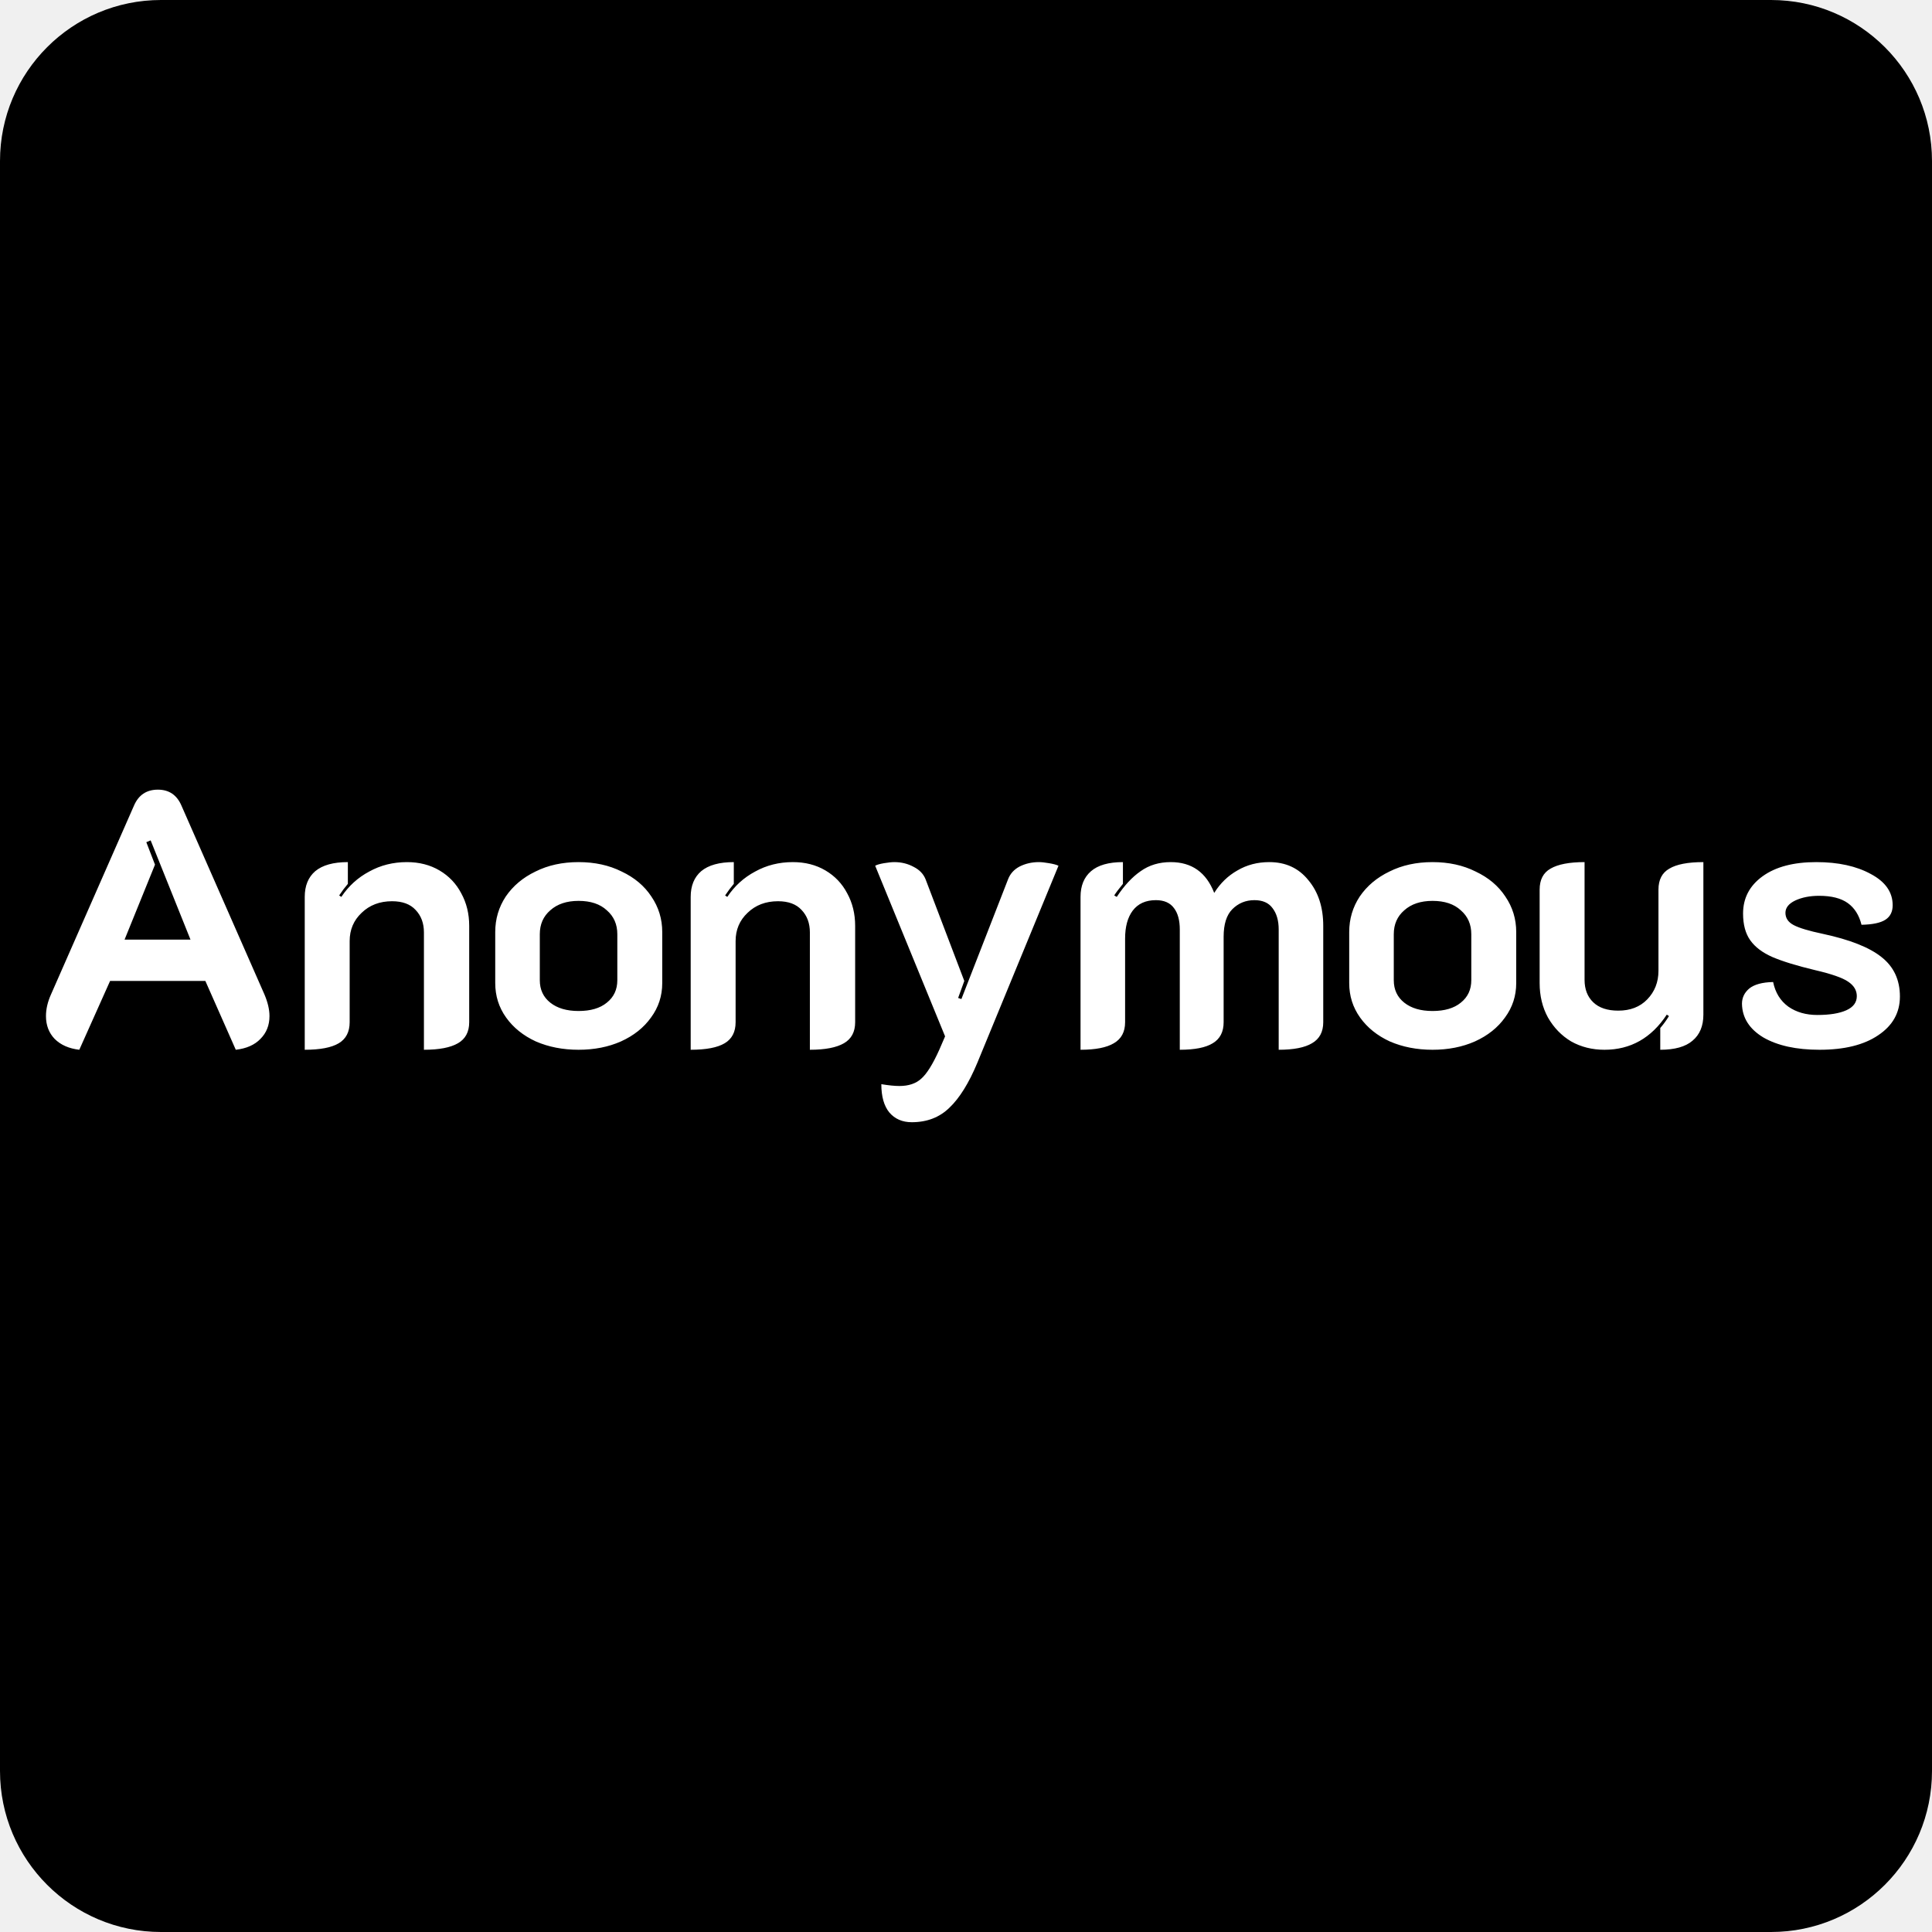
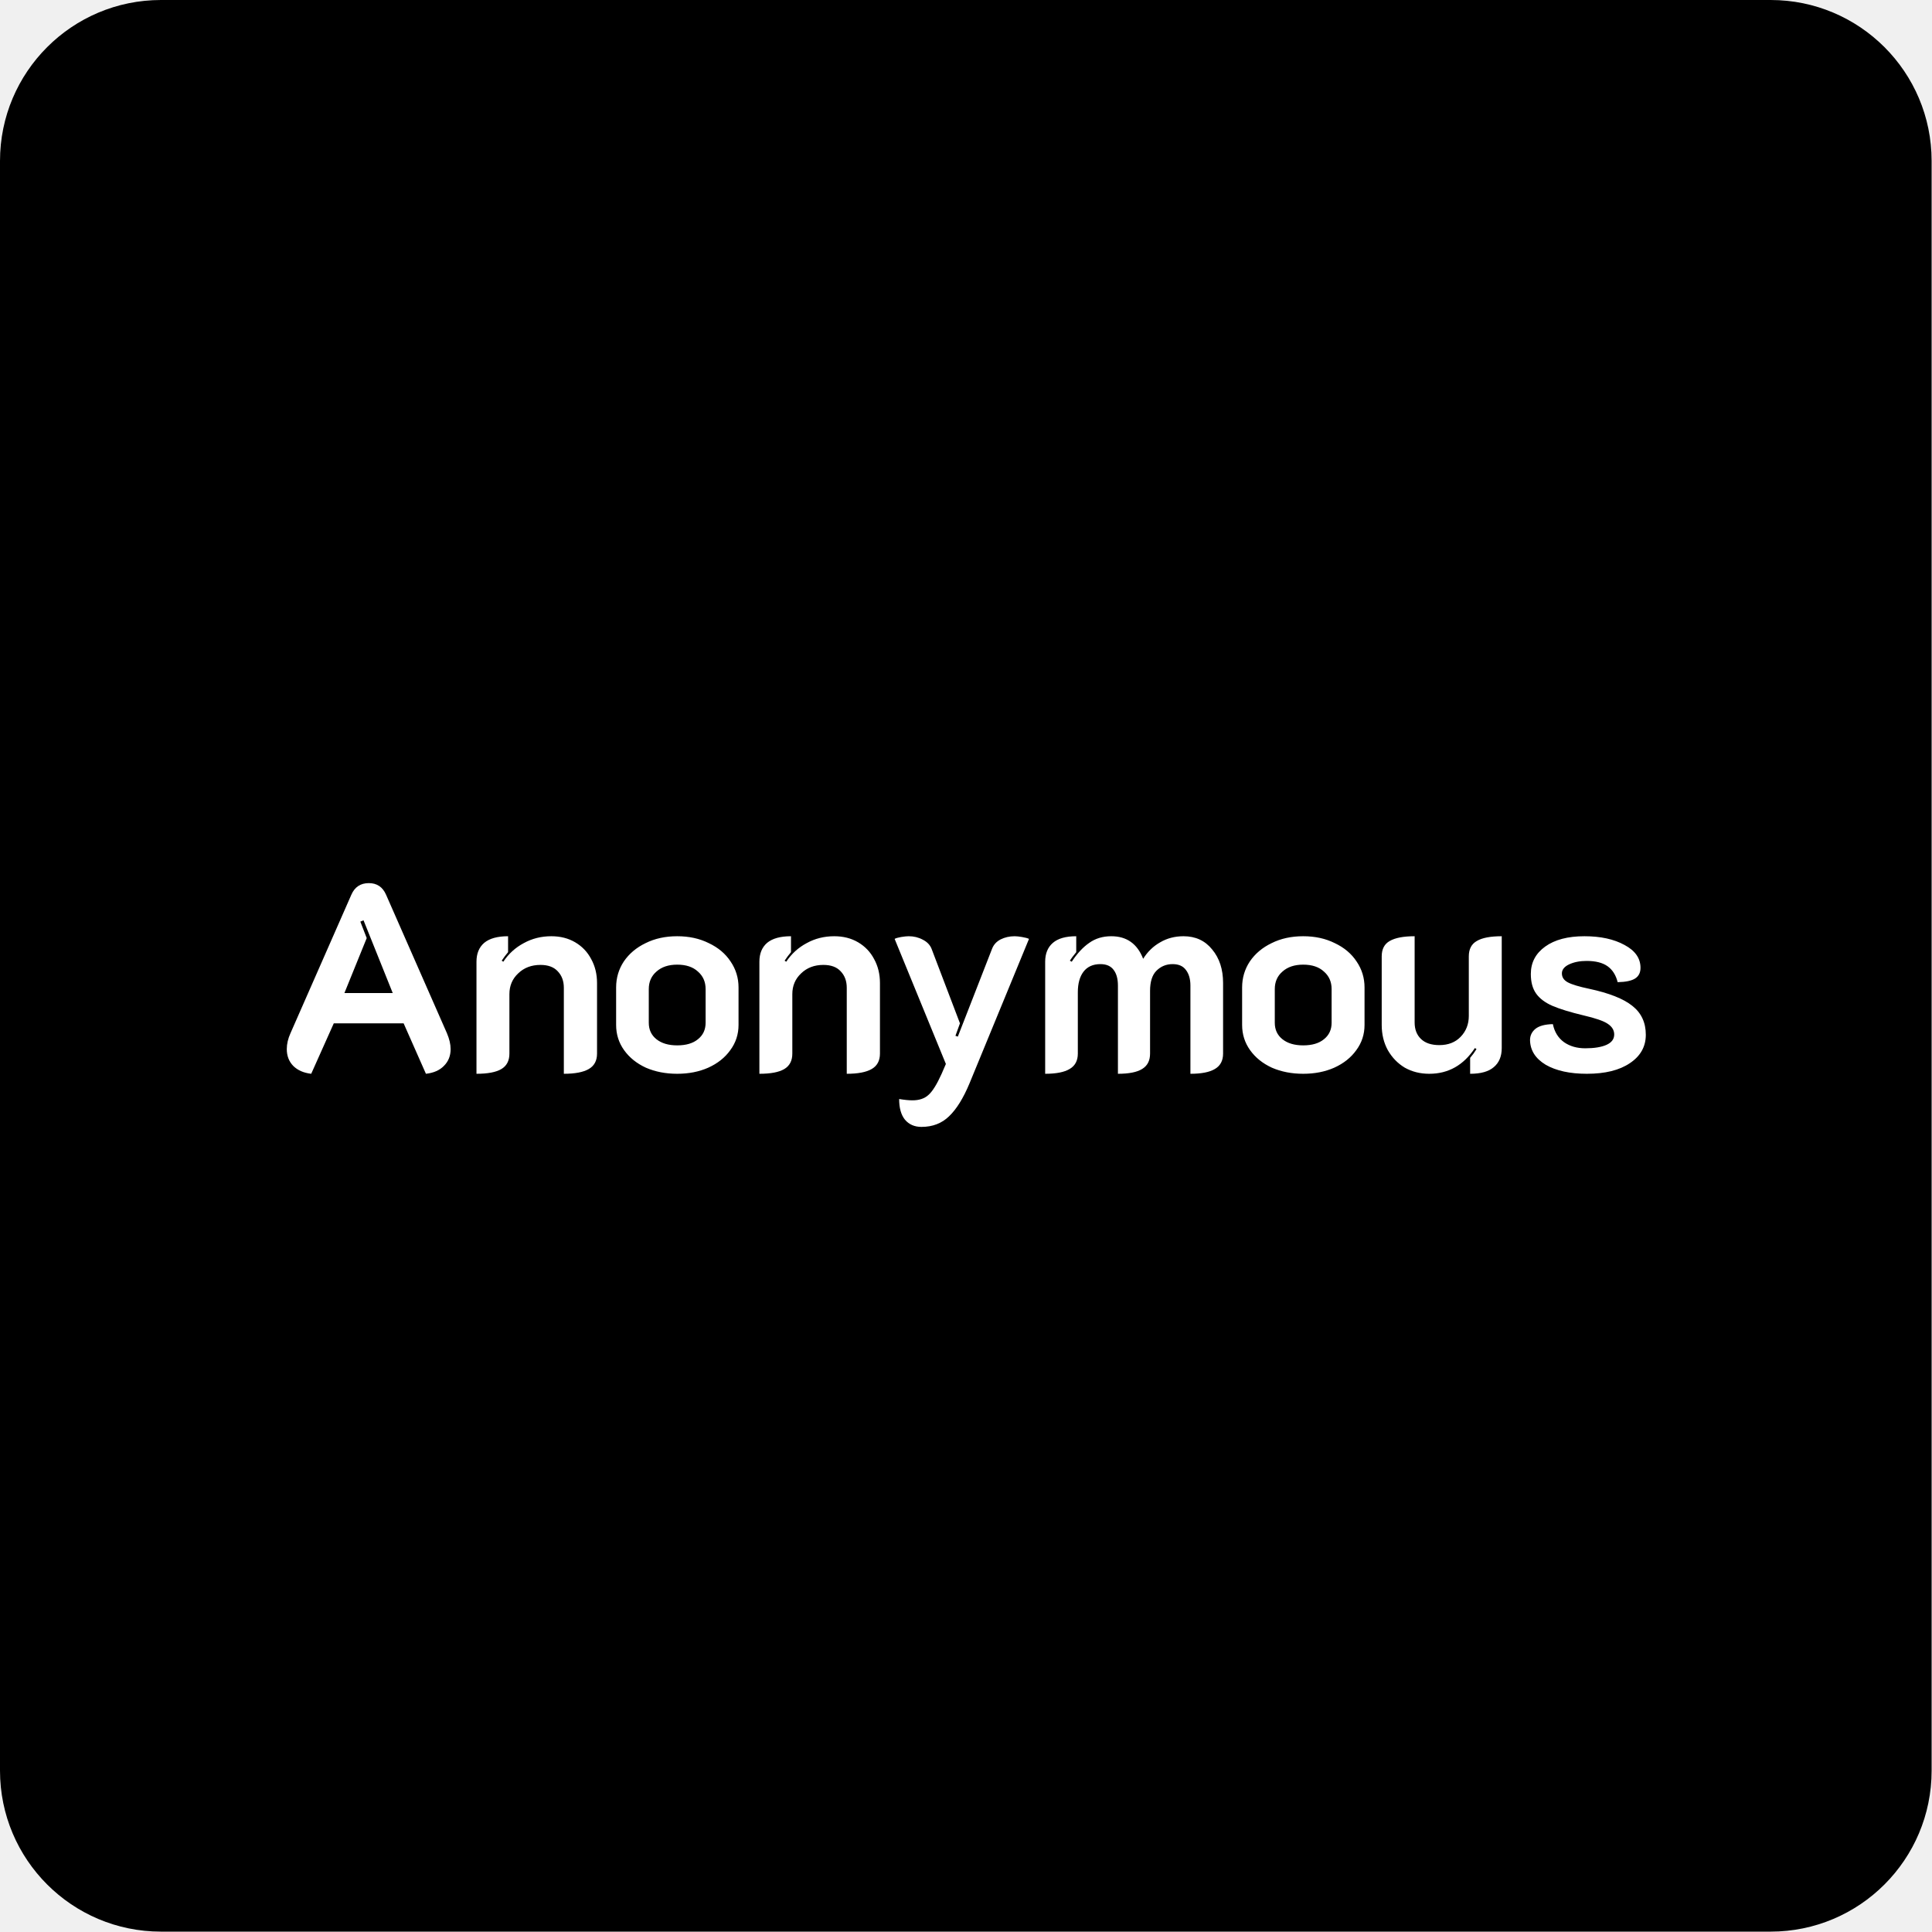
- <svg xmlns="http://www.w3.org/2000/svg" width="120" height="120" viewBox="0 0 120 120" fill="none">
+ <svg xmlns="http://www.w3.org/2000/svg" width="3987" height="3987" viewBox="0 0 3987 3987" fill="none">
  <g clip-path="url(#clip0_2264_3215)">
-     <rect width="120" height="120" rx="10" fill="black" />
-     <path d="M4.925 65.203C4.28 65.127 3.77 64.903 3.395 64.528C3.035 64.153 2.855 63.68 2.855 63.11C2.855 62.675 2.96 62.225 3.17 61.76L8.322 50.038C8.607 49.377 9.102 49.047 9.807 49.047C10.498 49.047 10.985 49.377 11.27 50.038L16.422 61.76C16.633 62.255 16.738 62.705 16.738 63.11C16.738 63.68 16.55 64.153 16.175 64.528C15.815 64.903 15.305 65.127 14.645 65.203L12.755 60.928H6.838L4.925 65.203ZM11.832 58.362L9.357 52.197L9.088 52.31L9.627 53.705L7.737 58.362H11.832ZM18.928 55.708C18.928 55.017 19.146 54.485 19.581 54.11C20.031 53.735 20.706 53.547 21.606 53.547V54.898C21.426 55.108 21.246 55.347 21.066 55.617L21.201 55.708C21.651 55.032 22.228 54.508 22.933 54.133C23.638 53.742 24.418 53.547 25.273 53.547C26.038 53.547 26.713 53.72 27.298 54.065C27.883 54.41 28.333 54.883 28.648 55.483C28.978 56.083 29.143 56.758 29.143 57.508V63.492C29.143 64.093 28.911 64.528 28.446 64.797C27.981 65.067 27.276 65.203 26.331 65.203V57.913C26.331 57.343 26.158 56.877 25.813 56.517C25.483 56.157 24.996 55.977 24.351 55.977C23.586 55.977 22.956 56.218 22.461 56.697C21.966 57.163 21.718 57.748 21.718 58.453V63.492C21.718 64.093 21.493 64.528 21.043 64.797C20.593 65.067 19.888 65.203 18.928 65.203V55.708ZM35.935 65.203C34.96 65.203 34.075 65.03 33.28 64.685C32.5 64.325 31.885 63.83 31.435 63.2C30.985 62.57 30.76 61.858 30.76 61.062V57.89C30.76 57.08 30.978 56.345 31.413 55.685C31.863 55.025 32.478 54.508 33.258 54.133C34.038 53.742 34.93 53.547 35.935 53.547C36.94 53.547 37.833 53.742 38.613 54.133C39.408 54.508 40.023 55.025 40.458 55.685C40.908 56.345 41.133 57.08 41.133 57.89V61.062C41.133 61.858 40.9 62.57 40.435 63.2C39.985 63.83 39.363 64.325 38.568 64.685C37.788 65.03 36.91 65.203 35.935 65.203ZM35.935 62.795C36.685 62.795 37.27 62.623 37.69 62.278C38.125 61.932 38.343 61.468 38.343 60.883V58.025C38.343 57.41 38.125 56.915 37.69 56.54C37.27 56.15 36.685 55.955 35.935 55.955C35.2 55.955 34.615 56.15 34.18 56.54C33.745 56.915 33.528 57.41 33.528 58.025V60.883C33.528 61.468 33.745 61.932 34.18 62.278C34.615 62.623 35.2 62.795 35.935 62.795ZM42.9 55.708C42.9 55.017 43.118 54.485 43.553 54.11C44.003 53.735 44.678 53.547 45.578 53.547V54.898C45.398 55.108 45.218 55.347 45.038 55.617L45.173 55.708C45.623 55.032 46.2 54.508 46.905 54.133C47.61 53.742 48.39 53.547 49.245 53.547C50.01 53.547 50.685 53.72 51.27 54.065C51.855 54.41 52.305 54.883 52.62 55.483C52.95 56.083 53.115 56.758 53.115 57.508V63.492C53.115 64.093 52.883 64.528 52.418 64.797C51.953 65.067 51.248 65.203 50.303 65.203V57.913C50.303 57.343 50.13 56.877 49.785 56.517C49.455 56.157 48.968 55.977 48.323 55.977C47.558 55.977 46.928 56.218 46.433 56.697C45.938 57.163 45.69 57.748 45.69 58.453V63.492C45.69 64.093 45.465 64.528 45.015 64.797C44.565 65.067 43.86 65.203 42.9 65.203V55.708ZM56.631 69.703C56.046 69.703 55.581 69.5 55.236 69.095C54.906 68.69 54.741 68.105 54.741 67.34C55.191 67.415 55.566 67.453 55.866 67.453C56.436 67.453 56.886 67.302 57.216 67.002C57.561 66.703 57.936 66.103 58.341 65.203L58.701 64.37L54.359 53.773C54.464 53.712 54.644 53.66 54.899 53.615C55.169 53.57 55.386 53.547 55.551 53.547C55.986 53.547 56.384 53.645 56.744 53.84C57.104 54.02 57.351 54.275 57.486 54.605L59.894 60.928L59.511 61.985L59.714 62.053L62.616 54.605C62.751 54.26 62.991 53.998 63.336 53.818C63.696 53.638 64.094 53.547 64.529 53.547C64.694 53.547 64.904 53.57 65.159 53.615C65.429 53.66 65.624 53.712 65.744 53.773L60.704 66.013C60.179 67.272 59.601 68.203 58.971 68.802C58.356 69.403 57.576 69.703 56.631 69.703ZM67.114 55.708C67.114 55.017 67.332 54.485 67.767 54.11C68.202 53.735 68.862 53.547 69.747 53.547V54.898C69.477 55.227 69.297 55.468 69.207 55.617L69.364 55.708C69.829 55.002 70.324 54.47 70.849 54.11C71.374 53.735 71.997 53.547 72.717 53.547C74.022 53.547 74.922 54.185 75.417 55.46C75.792 54.86 76.272 54.395 76.857 54.065C77.442 53.72 78.102 53.547 78.837 53.547C79.857 53.547 80.667 53.922 81.267 54.672C81.882 55.407 82.189 56.352 82.189 57.508V63.492C82.189 64.093 81.957 64.528 81.492 64.797C81.042 65.067 80.352 65.203 79.422 65.203V57.733C79.422 57.178 79.294 56.735 79.039 56.405C78.799 56.075 78.424 55.91 77.914 55.91C77.374 55.91 76.917 56.097 76.542 56.472C76.182 56.833 76.002 57.403 76.002 58.182V63.492C76.002 64.093 75.777 64.528 75.327 64.797C74.892 65.067 74.209 65.203 73.279 65.203V57.733C73.279 57.163 73.159 56.72 72.919 56.405C72.679 56.075 72.304 55.91 71.794 55.91C71.164 55.91 70.684 56.127 70.354 56.562C70.039 56.983 69.882 57.56 69.882 58.295V63.492C69.882 64.093 69.649 64.528 69.184 64.797C68.734 65.067 68.044 65.203 67.114 65.203V55.708ZM88.977 65.203C88.002 65.203 87.117 65.03 86.322 64.685C85.542 64.325 84.927 63.83 84.477 63.2C84.027 62.57 83.802 61.858 83.802 61.062V57.89C83.802 57.08 84.02 56.345 84.455 55.685C84.905 55.025 85.52 54.508 86.3 54.133C87.08 53.742 87.972 53.547 88.977 53.547C89.982 53.547 90.875 53.742 91.655 54.133C92.45 54.508 93.065 55.025 93.5 55.685C93.95 56.345 94.175 57.08 94.175 57.89V61.062C94.175 61.858 93.942 62.57 93.477 63.2C93.027 63.83 92.405 64.325 91.61 64.685C90.83 65.03 89.952 65.203 88.977 65.203ZM88.977 62.795C89.727 62.795 90.312 62.623 90.732 62.278C91.167 61.932 91.385 61.468 91.385 60.883V58.025C91.385 57.41 91.167 56.915 90.732 56.54C90.312 56.15 89.727 55.955 88.977 55.955C88.242 55.955 87.657 56.15 87.222 56.54C86.787 56.915 86.57 57.41 86.57 58.025V60.883C86.57 61.468 86.787 61.932 87.222 62.278C87.657 62.623 88.242 62.795 88.977 62.795ZM105.8 63.02C105.8 63.725 105.575 64.265 105.125 64.64C104.69 65.015 104.022 65.203 103.122 65.203V63.852C103.317 63.627 103.497 63.38 103.662 63.11L103.527 63.02C102.567 64.475 101.277 65.203 99.657 65.203C98.892 65.203 98.202 65.03 97.587 64.685C96.987 64.325 96.507 63.83 96.147 63.2C95.802 62.57 95.63 61.858 95.63 61.062V55.258C95.63 54.642 95.855 54.208 96.305 53.953C96.77 53.682 97.475 53.547 98.42 53.547V60.86C98.42 61.445 98.6 61.91 98.96 62.255C99.32 62.6 99.837 62.773 100.512 62.773C101.262 62.773 101.862 62.54 102.312 62.075C102.777 61.595 103.01 61.002 103.01 60.297V55.258C103.01 54.642 103.235 54.208 103.685 53.953C104.135 53.682 104.84 53.547 105.8 53.547V63.02ZM113.012 65.203C111.572 65.203 110.41 64.948 109.525 64.438C108.655 63.913 108.212 63.215 108.197 62.345C108.197 61.97 108.347 61.655 108.647 61.4C108.962 61.145 109.457 61.01 110.132 60.995C110.267 61.655 110.582 62.165 111.077 62.525C111.572 62.87 112.172 63.042 112.877 63.042C113.642 63.042 114.242 62.945 114.677 62.75C115.112 62.555 115.33 62.263 115.33 61.873C115.33 61.513 115.15 61.212 114.79 60.972C114.445 60.733 113.755 60.492 112.72 60.252C111.595 59.983 110.717 59.712 110.087 59.443C109.472 59.172 109.015 58.828 108.715 58.407C108.415 57.987 108.265 57.432 108.265 56.742C108.265 55.782 108.67 55.01 109.48 54.425C110.29 53.84 111.4 53.547 112.81 53.547C114.175 53.547 115.307 53.795 116.207 54.29C117.107 54.77 117.557 55.415 117.557 56.225C117.557 56.63 117.407 56.93 117.107 57.125C116.807 57.32 116.312 57.425 115.622 57.44C115.472 56.84 115.187 56.39 114.767 56.09C114.347 55.79 113.755 55.64 112.99 55.64C112.42 55.64 111.925 55.737 111.505 55.932C111.1 56.127 110.897 56.383 110.897 56.697C110.897 57.028 111.07 57.282 111.415 57.462C111.76 57.642 112.36 57.822 113.215 58.002C114.895 58.362 116.11 58.843 116.86 59.443C117.625 60.042 118.007 60.86 118.007 61.895C118.007 62.9 117.557 63.703 116.657 64.302C115.772 64.903 114.557 65.203 113.012 65.203Z" fill="white" />
+     <rect width="3986.22" height="3986.22" rx="332.185" fill="black" />
+     <path d="M642.239 2215.93C626.53 2214.11 614.109 2208.63 604.976 2199.49C596.208 2190.36 591.824 2178.85 591.824 2164.97C591.824 2154.37 594.381 2143.41 599.496 2132.09L724.987 1846.58C731.928 1830.51 743.984 1822.47 761.154 1822.47C777.96 1822.47 789.833 1830.51 796.774 1846.58L922.265 2132.09C927.38 2144.14 929.937 2155.1 929.937 2164.97C929.937 2178.85 925.37 2190.36 916.237 2199.49C907.469 2208.63 895.048 2214.11 878.973 2215.93L832.942 2111.81H688.819L642.239 2215.93ZM810.474 2049.34L750.195 1899.19L743.619 1901.93L756.77 1935.91L710.739 2049.34H810.474ZM983.29 1984.68C983.29 1967.87 988.587 1954.9 999.181 1945.77C1010.14 1936.64 1026.58 1932.07 1048.5 1932.07V1964.95C1044.12 1970.06 1039.73 1975.91 1035.35 1982.49L1038.64 1984.68C1049.6 1968.24 1063.66 1955.45 1080.83 1946.32C1098 1936.82 1117 1932.07 1137.82 1932.07C1156.46 1932.07 1172.9 1936.27 1187.14 1944.67C1201.39 1953.08 1212.35 1964.58 1220.02 1979.2C1228.06 1993.81 1232.08 2010.25 1232.08 2028.52V2174.28C1232.08 2188.9 1226.42 2199.49 1215.09 2206.07C1203.77 2212.64 1186.6 2215.93 1163.58 2215.93V2038.38C1163.58 2024.5 1159.38 2013.17 1150.98 2004.41C1142.94 1995.64 1131.07 1991.25 1115.36 1991.25C1096.72 1991.25 1081.38 1997.1 1069.32 2008.79C1057.27 2020.11 1051.24 2034.36 1051.24 2051.53V2174.28C1051.24 2188.9 1045.76 2199.49 1034.8 2206.07C1023.84 2212.64 1006.67 2215.93 983.29 2215.93V1984.68ZM1397.51 2215.93C1373.76 2215.93 1352.2 2211.73 1332.84 2203.33C1313.84 2194.56 1298.87 2182.5 1287.91 2167.16C1276.95 2151.82 1271.47 2134.46 1271.47 2115.1V2037.83C1271.47 2018.11 1276.76 2000.2 1287.36 1984.13C1298.32 1968.06 1313.3 1955.45 1332.29 1946.32C1351.29 1936.82 1373.03 1932.07 1397.51 1932.07C1421.98 1932.07 1443.72 1936.82 1462.72 1946.32C1482.08 1955.45 1497.06 1968.06 1507.65 1984.13C1518.61 2000.2 1524.09 2018.11 1524.09 2037.83V2115.1C1524.09 2134.46 1518.43 2151.82 1507.1 2167.16C1496.14 2182.5 1480.98 2194.56 1461.62 2203.33C1442.62 2211.73 1421.25 2215.93 1397.51 2215.93ZM1397.51 2157.3C1415.77 2157.3 1430.02 2153.1 1440.25 2144.69C1450.84 2136.29 1456.14 2124.96 1456.14 2110.72V2041.12C1456.14 2026.14 1450.84 2014.09 1440.25 2004.95C1430.02 1995.46 1415.77 1990.71 1397.51 1990.71C1379.6 1990.71 1365.36 1995.46 1354.76 2004.95C1344.17 2014.09 1338.87 2026.14 1338.87 2041.12V2110.72C1338.87 2124.96 1344.17 2136.29 1354.76 2144.69C1365.36 2153.1 1379.6 2157.3 1397.51 2157.3ZM1567.14 1984.68C1567.14 1967.87 1572.44 1954.9 1583.03 1945.77C1593.99 1936.64 1610.43 1932.07 1632.35 1932.07V1964.95C1627.97 1970.06 1623.58 1975.91 1619.2 1982.49L1622.49 1984.68C1633.45 1968.24 1647.51 1955.45 1664.68 1946.32C1681.85 1936.82 1700.85 1932.07 1721.67 1932.07C1740.31 1932.07 1756.75 1936.27 1770.99 1944.67C1785.24 1953.08 1796.2 1964.58 1803.87 1979.2C1811.91 1993.81 1815.93 2010.25 1815.93 2028.52V2174.28C1815.93 2188.9 1810.27 2199.49 1798.94 2206.07C1787.62 2212.64 1770.45 2215.93 1747.43 2215.93V2038.38C1747.43 2024.5 1743.23 2013.17 1734.83 2004.41C1726.79 1995.64 1714.92 1991.25 1699.21 1991.25C1680.58 1991.25 1665.23 1997.1 1653.18 2008.79C1641.12 2020.11 1635.09 2034.36 1635.09 2051.53V2174.28C1635.09 2188.9 1629.61 2199.49 1618.65 2206.07C1607.69 2212.64 1590.52 2215.93 1567.14 2215.93V1984.68ZM1901.57 2325.53C1887.32 2325.53 1875.99 2320.6 1867.59 2310.74C1859.55 2300.87 1855.54 2286.62 1855.54 2267.99C1866.5 2269.82 1875.63 2270.73 1882.94 2270.73C1896.82 2270.73 1907.78 2267.08 1915.82 2259.77C1924.22 2252.46 1933.35 2237.85 1943.21 2215.93L1951.98 2195.66L1846.22 1937.55C1848.78 1936.09 1853.16 1934.81 1859.37 1933.71C1865.95 1932.62 1871.24 1932.07 1875.26 1932.07C1885.86 1932.07 1895.54 1934.44 1904.31 1939.19C1913.08 1943.58 1919.1 1949.79 1922.39 1957.83L1981.03 2111.81L1971.71 2137.57L1976.64 2139.21L2047.33 1957.83C2050.62 1949.42 2056.47 1943.03 2064.87 1938.65C2073.64 1934.26 2083.32 1932.07 2093.91 1932.07C2097.93 1932.07 2103.05 1932.62 2109.26 1933.71C2115.83 1934.81 2120.58 1936.09 2123.51 1937.55L2000.75 2235.66C1987.97 2266.35 1973.9 2289 1958.56 2303.61C1943.58 2318.22 1924.58 2325.53 1901.57 2325.53ZM2156.88 1984.68C2156.88 1967.87 2162.17 1954.9 2172.77 1945.77C2183.36 1936.64 2199.44 1932.07 2220.99 1932.07V1964.95C2214.42 1972.99 2210.03 1978.83 2207.84 1982.49L2211.68 1984.68C2223 1967.51 2235.06 1954.54 2247.84 1945.77C2260.63 1936.64 2275.79 1932.07 2293.33 1932.07C2325.11 1932.07 2347.03 1947.6 2359.09 1978.65C2368.22 1964.04 2379.91 1952.71 2394.16 1944.67C2408.41 1936.27 2424.48 1932.07 2442.38 1932.07C2467.23 1932.07 2486.95 1941.2 2501.57 1959.47C2516.55 1977.37 2524.03 2000.39 2524.03 2028.52V2174.28C2524.03 2188.9 2518.37 2199.49 2507.05 2206.07C2496.09 2212.64 2479.28 2215.93 2456.63 2215.93V2034C2456.63 2020.48 2453.53 2009.7 2447.32 2001.67C2441.47 1993.63 2432.34 1989.61 2419.92 1989.61C2406.76 1989.61 2395.62 1994.18 2386.49 2003.31C2377.72 2012.08 2373.34 2025.96 2373.34 2044.96V2174.28C2373.34 2188.9 2367.86 2199.49 2356.9 2206.07C2346.3 2212.64 2329.68 2215.93 2307.03 2215.93V2034C2307.03 2020.11 2304.11 2009.34 2298.26 2001.67C2292.42 1993.63 2283.28 1989.61 2270.86 1989.61C2255.52 1989.61 2243.83 1994.91 2235.79 2005.5C2228.12 2015.73 2224.28 2029.8 2224.28 2047.7V2174.28C2224.28 2188.9 2218.62 2199.49 2207.29 2206.07C2196.33 2212.64 2179.53 2215.93 2156.88 2215.93V1984.68ZM2689.36 2215.93C2665.62 2215.93 2644.06 2211.73 2624.7 2203.33C2605.7 2194.56 2590.72 2182.5 2579.76 2167.16C2568.8 2151.82 2563.32 2134.46 2563.32 2115.1V2037.83C2563.32 2018.11 2568.62 2000.2 2579.22 1984.13C2590.17 1968.06 2605.15 1955.45 2624.15 1946.32C2643.15 1936.82 2664.89 1932.07 2689.36 1932.07C2713.84 1932.07 2735.58 1936.82 2754.57 1946.32C2773.94 1955.45 2788.91 1968.06 2799.51 1984.13C2810.47 2000.2 2815.95 2018.11 2815.95 2037.83V2115.1C2815.95 2134.46 2810.29 2151.82 2798.96 2167.16C2788 2182.5 2772.84 2194.56 2753.48 2203.33C2734.48 2211.73 2713.11 2215.93 2689.36 2215.93ZM2689.36 2157.3C2707.63 2157.3 2721.88 2153.1 2732.11 2144.69C2742.7 2136.29 2748 2124.96 2748 2110.72V2041.12C2748 2026.14 2742.7 2014.09 2732.11 2004.95C2721.88 1995.46 2707.63 1990.71 2689.36 1990.71C2671.46 1990.71 2657.21 1995.46 2646.62 2004.95C2636.02 2014.09 2630.73 2026.14 2630.73 2041.12V2110.72C2630.73 2124.96 2636.02 2136.29 2646.62 2144.69C2657.21 2153.1 2671.46 2157.3 2689.36 2157.3ZM3099.08 2162.78C3099.08 2179.95 3093.6 2193.1 3082.64 2202.23C3072.05 2211.37 3055.79 2215.93 3033.87 2215.93V2183.05C3038.62 2177.57 3043 2171.54 3047.02 2164.97L3043.74 2162.78C3020.35 2198.21 2988.94 2215.93 2949.48 2215.93C2930.85 2215.93 2914.04 2211.73 2899.06 2203.33C2884.45 2194.56 2872.76 2182.5 2863.99 2167.16C2855.59 2151.82 2851.39 2134.46 2851.39 2115.1V1973.72C2851.39 1958.74 2856.87 1948.14 2867.83 1941.93C2879.15 1935.36 2896.32 1932.07 2919.34 1932.07V2110.17C2919.34 2124.42 2923.72 2135.74 2932.49 2144.14C2941.26 2152.55 2953.86 2156.75 2970.3 2156.75C2988.57 2156.75 3003.18 2151.09 3014.14 2139.76C3025.47 2128.07 3031.13 2113.64 3031.13 2096.47V1973.72C3031.13 1958.74 3036.61 1948.14 3047.57 1941.93C3058.53 1935.36 3075.7 1932.07 3099.08 1932.07V2162.78ZM3274.74 2215.93C3239.67 2215.93 3211.36 2209.72 3189.8 2197.3C3168.61 2184.51 3157.84 2167.53 3157.47 2146.34C3157.47 2137.2 3161.12 2129.53 3168.43 2123.32C3176.1 2117.11 3188.16 2113.82 3204.6 2113.46C3207.89 2129.53 3215.56 2141.95 3227.61 2150.72C3239.67 2159.12 3254.28 2163.32 3271.45 2163.32C3290.09 2163.32 3304.7 2160.95 3315.29 2156.2C3325.89 2151.45 3331.18 2144.33 3331.18 2134.83C3331.18 2126.06 3326.8 2118.75 3318.03 2112.91C3309.63 2107.06 3292.83 2101.22 3267.62 2095.37C3240.22 2088.8 3218.85 2082.22 3203.5 2075.65C3188.52 2069.07 3177.38 2060.67 3170.07 2050.44C3162.77 2040.21 3159.11 2026.69 3159.11 2009.89C3159.11 1986.5 3168.98 1967.69 3188.71 1953.44C3208.43 1939.19 3235.47 1932.07 3269.81 1932.07C3303.05 1932.07 3330.64 1938.1 3352.56 1950.15C3374.48 1961.84 3385.44 1977.55 3385.44 1997.28C3385.44 2007.15 3381.78 2014.45 3374.48 2019.2C3367.17 2023.95 3355.11 2026.51 3338.31 2026.87C3334.66 2012.26 3327.71 2001.3 3317.48 1993.99C3307.26 1986.69 3292.83 1983.03 3274.19 1983.03C3260.31 1983.03 3248.25 1985.41 3238.03 1990.16C3228.16 1994.91 3223.23 2001.12 3223.23 2008.79C3223.23 2016.83 3227.43 2023.04 3235.83 2027.42C3244.24 2031.81 3258.85 2036.19 3279.67 2040.57C3320.59 2049.34 3350.18 2061.03 3368.45 2075.65C3387.08 2090.26 3396.4 2110.17 3396.4 2135.38C3396.4 2159.85 3385.44 2179.4 3363.52 2194.01C3341.96 2208.63 3312.37 2215.93 3274.74 2215.93Z" fill="white" />
  </g>
  <defs>
    <clipPath id="clip0_2264_3215">
-       <rect width="120" height="120" rx="10" fill="white" />
+       <rect width="3986.22" height="3986.22" rx="332.185" fill="white" />
    </clipPath>
  </defs>
</svg>
